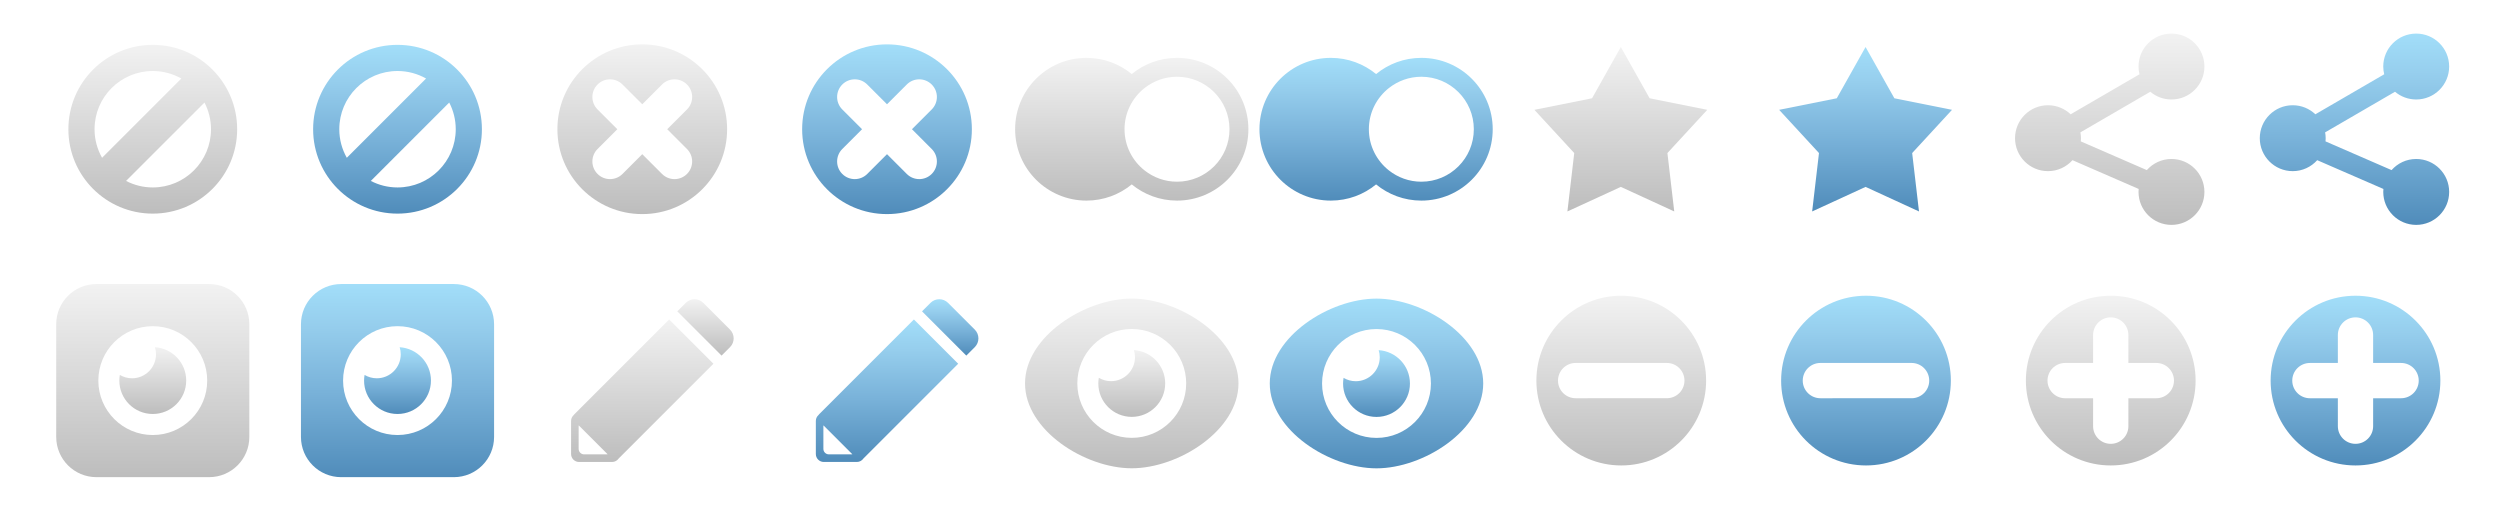
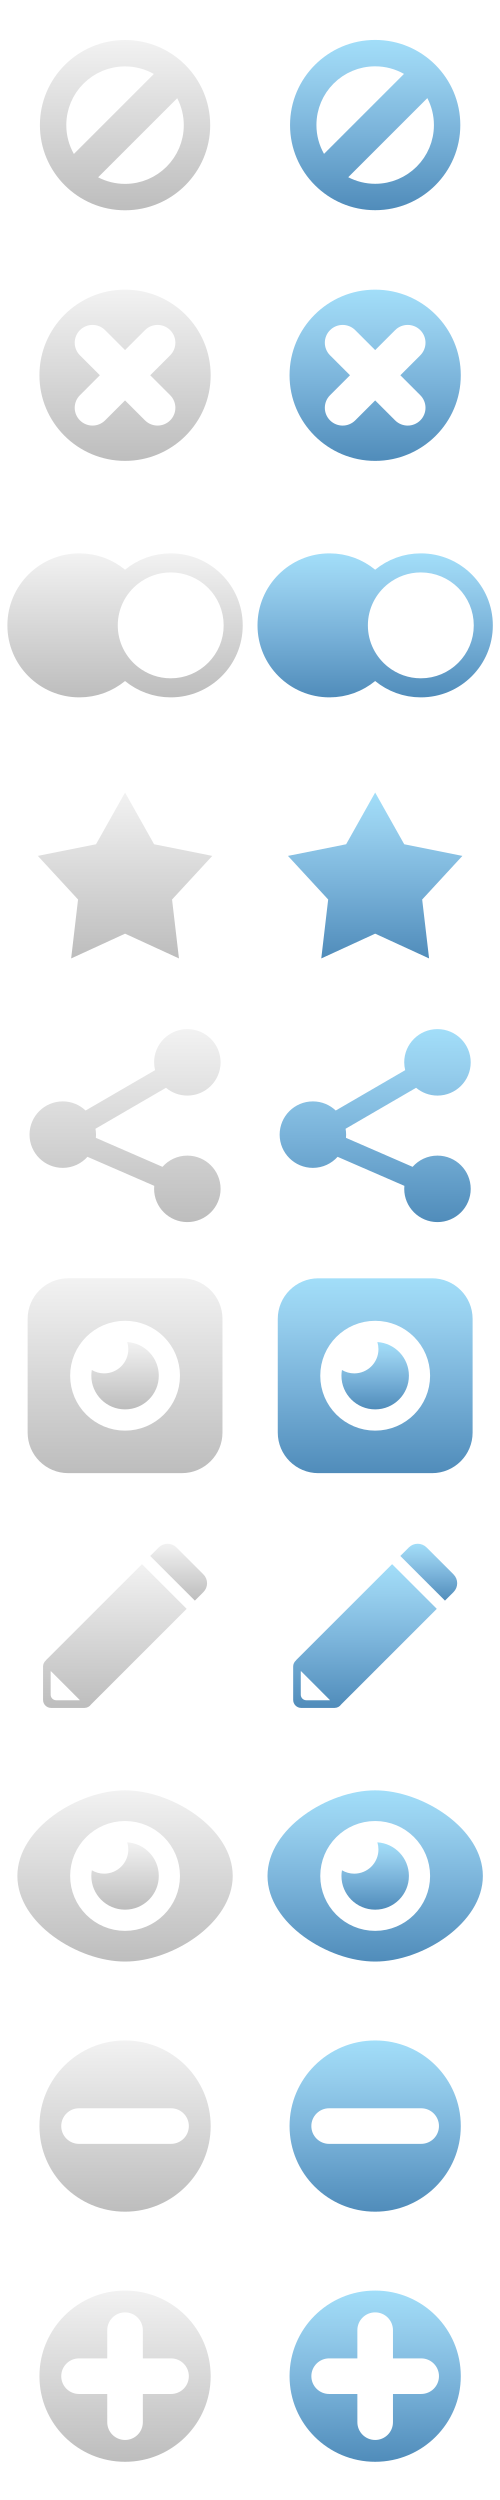
- <svg xmlns="http://www.w3.org/2000/svg" version="1.1" x="0px" y="0px" width="340px" height="71px" viewBox="-7.644 -4.566 340 71" overflow="visible" enable-background="new -7.644 -4.566 340 71" xml:space="preserve">
+ <svg xmlns="http://www.w3.org/2000/svg" version="1.1" x="0px" y="0px" width="68px" height="340px" viewBox="-1.005 -5.43 68 340" overflow="visible" enable-background="new -1.005 -5.43 68 340" xml:space="preserve">
  <defs>
</defs>
-   <linearGradient id="SVGID_1_" gradientUnits="userSpaceOnUse" x1="79.704" y1="1.468" x2="79.704" y2="24.549">
+   <linearGradient id="SVGID_1_" gradientUnits="userSpaceOnUse" x1="160.936" y1="120.539" x2="160.936" y2="143.697" gradientTransform="matrix(1 0 0 1 -144.9336 -120.5293)">
    <stop offset="0" style="stop-color:#F2F2F2" />
    <stop offset="1" style="stop-color:#BDBDBD" />
  </linearGradient>
-   <path fill="url(#SVGID_1_)" d="M79.703,1.468c-6.373,0-11.54,5.166-11.54,11.541c0,6.374,5.167,11.541,11.54,11.541  c6.374,0,11.541-5.167,11.541-11.541C91.244,6.634,86.077,1.468,79.703,1.468z M85.786,15.697c0.937,0.936,0.937,2.455,0,3.393  c-0.938,0.938-2.457,0.938-3.394,0l-2.688-2.689l-2.688,2.689c-0.937,0.938-2.455,0.938-3.392,0c-0.938-0.938-0.938-2.457,0-3.393  l2.687-2.689l-2.687-2.688c-0.938-0.938-0.938-2.457,0-3.394c0.937-0.938,2.456-0.938,3.393,0l2.688,2.688l2.688-2.688  c0.937-0.938,2.456-0.938,3.394,0c0.937,0.937,0.937,2.457,0,3.394l-2.689,2.688L85.786,15.697z" />
-   <linearGradient id="SVGID_2_" gradientUnits="userSpaceOnUse" x1="212.846" y1="35.653" x2="212.846" y2="58.735">
-     <stop offset="0" style="stop-color:#F2F2F2" />
-     <stop offset="1" style="stop-color:#BDBDBD" />
-   </linearGradient>
-   <path fill="url(#SVGID_2_)" d="M212.845,35.653c-6.374,0-11.54,5.167-11.54,11.541c0,6.375,5.166,11.541,11.54,11.541  c6.376,0,11.543-5.166,11.543-11.541C224.388,40.82,219.221,35.653,212.845,35.653z M219.043,49.593l-12.401,0.001  c-1.325,0-2.398-1.074-2.398-2.399c0-1.326,1.073-2.4,2.398-2.399h12.403c1.325-0.001,2.399,1.073,2.399,2.398  C221.445,48.52,220.371,49.593,219.043,49.593z" />
-   <linearGradient id="SVGID_3_" gradientUnits="userSpaceOnUse" x1="279.418" y1="35.653" x2="279.418" y2="58.735">
-     <stop offset="0" style="stop-color:#F2F2F2" />
-     <stop offset="1" style="stop-color:#BDBDBD" />
-   </linearGradient>
-   <path fill="url(#SVGID_3_)" d="M279.417,35.653c-6.373,0-11.541,5.167-11.541,11.541c0,6.375,5.168,11.541,11.541,11.541  c6.374,0,11.541-5.166,11.541-11.541C290.958,40.82,285.792,35.653,279.417,35.653z M285.618,49.594h-3.802v3.804  c0.001,1.325-1.073,2.396-2.399,2.396s-2.399-1.071-2.399-2.397v-3.803l-3.804,0.002c-1.324,0-2.398-1.075-2.398-2.4  c-0.001-1.326,1.074-2.4,2.399-2.399h3.803l-0.001-3.802c0-1.325,1.074-2.4,2.399-2.4c1.327,0,2.401,1.075,2.4,2.4v3.802h3.803  c1.325-0.001,2.398,1.073,2.398,2.398C288.017,48.521,286.944,49.594,285.618,49.594z" />
-   <linearGradient id="SVGID_4_" gradientUnits="userSpaceOnUse" x1="146.274" y1="36.039" x2="146.274" y2="59.119">
-     <stop offset="0" style="stop-color:#F2F2F2" />
-     <stop offset="1" style="stop-color:#BDBDBD" />
-   </linearGradient>
-   <path fill="url(#SVGID_4_)" d="M146.275,36.039c-6.374,0-14.515,5.165-14.515,11.539c0,6.375,8.141,11.541,14.515,11.541  c6.375,0,14.514-5.166,14.514-11.541C160.789,41.204,152.649,36.039,146.275,36.039z M146.275,54.981  c-4.088,0-7.403-3.314-7.403-7.403c0-4.088,3.314-7.402,7.403-7.402c4.089,0,7.403,3.314,7.403,7.402  C153.678,51.667,150.364,54.981,146.275,54.981z" />
-   <linearGradient id="SVGID_5_" gradientUnits="userSpaceOnUse" x1="146.275" y1="43.046" x2="146.275" y2="52.127">
-     <stop offset="0" style="stop-color:#F2F2F2" />
-     <stop offset="1" style="stop-color:#BDBDBD" />
-   </linearGradient>
-   <path fill="url(#SVGID_5_)" d="M146.569,43.046c0.095,0.306,0.146,0.631,0.146,0.968c0,1.799-1.459,3.257-3.258,3.257  c-0.607,0-1.173-0.169-1.661-0.457c-0.042,0.249-0.069,0.504-0.069,0.765c0,2.511,2.036,4.549,4.547,4.549  c2.512,0,4.548-2.038,4.548-4.549C150.823,45.166,148.943,43.197,146.569,43.046z" />
-   <linearGradient id="SVGID_6_" gradientUnits="userSpaceOnUse" x1="13.133" y1="34.062" x2="13.133" y2="60.327">
-     <stop offset="0" style="stop-color:#F2F2F2" />
-     <stop offset="1" style="stop-color:#BDBDBD" />
-   </linearGradient>
-   <path fill="url(#SVGID_6_)" d="M20.795,34.062H5.471C2.449,34.062,0,36.511,0,39.534v3.153v9.016v3.152  c0,3.021,2.449,5.472,5.471,5.472h15.324c3.022,0,5.47-2.45,5.47-5.472v-3.152v-9.016v-3.153  C26.265,36.511,23.817,34.062,20.795,34.062z M13.133,54.597c-4.088,0-7.403-3.313-7.403-7.402s3.314-7.401,7.403-7.401  s7.403,3.312,7.403,7.401S17.222,54.597,13.133,54.597z" />
-   <linearGradient id="SVGID_7_" gradientUnits="userSpaceOnUse" x1="13.134" y1="42.654" x2="13.134" y2="51.734">
-     <stop offset="0" style="stop-color:#F2F2F2" />
-     <stop offset="1" style="stop-color:#BDBDBD" />
-   </linearGradient>
-   <path fill="url(#SVGID_7_)" d="M13.426,42.654c0.095,0.305,0.146,0.631,0.146,0.967c0,1.8-1.458,3.259-3.257,3.259  c-0.608,0-1.175-0.17-1.662-0.458c-0.042,0.25-0.068,0.504-0.068,0.765c0,2.513,2.035,4.548,4.547,4.548  c2.511,0,4.548-2.035,4.548-4.548C17.681,44.773,15.801,42.809,13.426,42.654z" />
-   <linearGradient id="SVGID_8_" gradientUnits="userSpaceOnUse" x1="88.301" y1="36.128" x2="88.301" y2="43.795">
-     <stop offset="0" style="stop-color:#F2F2F2" />
-     <stop offset="1" style="stop-color:#BDBDBD" />
-   </linearGradient>
-   <path fill="url(#SVGID_8_)" d="M91.641,40.258l-3.636-3.636c-0.659-0.658-1.727-0.658-2.385,0l-1.152,1.153l6.02,6.02l1.153-1.15  C92.298,41.985,92.298,40.917,91.641,40.258z" />
-   <linearGradient id="SVGID_9_" gradientUnits="userSpaceOnUse" x1="79.703" y1="38.88" x2="79.703" y2="58.26">
-     <stop offset="0" style="stop-color:#F2F2F2" />
-     <stop offset="1" style="stop-color:#BDBDBD" />
-   </linearGradient>
-   <path fill="url(#SVGID_9_)" d="M83.362,38.88L70.474,51.767c-0.033,0.034-0.053,0.07-0.082,0.104  c-0.224,0.198-0.369,0.484-0.369,0.806v4.504c0,0.596,0.484,1.079,1.08,1.08l4.503-0.001c0.37,0,0.695-0.187,0.891-0.472  l12.885-12.886L83.362,38.88z M74.908,57.227h-3.111c-0.412,0-0.745-0.334-0.746-0.745v-3.112c0-0.028,0.013-0.053,0.016-0.082  l3.922,3.923C74.96,57.213,74.937,57.227,74.908,57.227z" />
-   <linearGradient id="SVGID_10_" gradientUnits="userSpaceOnUse" x1="212.79" y1="1.828" x2="212.79" y2="24.19">
-     <stop offset="0" style="stop-color:#F2F2F2" />
-     <stop offset="1" style="stop-color:#BDBDBD" />
-   </linearGradient>
-   <polygon fill="url(#SVGID_10_)" points="212.789,1.828 216.705,8.799 224.546,10.369 219.125,16.248 220.053,24.19 212.789,20.85   205.523,24.19 206.452,16.248 201.033,10.369 208.873,8.799 " />
-   <linearGradient id="SVGID_11_" gradientUnits="userSpaceOnUse" x1="146.275" y1="3.303" x2="146.275" y2="22.714">
-     <stop offset="0" style="stop-color:#F2F2F2" />
-     <stop offset="1" style="stop-color:#BDBDBD" />
-   </linearGradient>
-   <path fill="url(#SVGID_11_)" d="M152.429,3.303c-2.337,0-4.48,0.827-6.155,2.202c-1.674-1.375-3.817-2.202-6.154-2.202  c-5.36,0-9.707,4.345-9.707,9.706c0,5.361,4.347,9.706,9.707,9.706c2.336,0,4.48-0.827,6.154-2.203  c1.675,1.376,3.818,2.203,6.155,2.203c5.36,0,9.708-4.345,9.708-9.706C162.137,7.648,157.79,3.303,152.429,3.303z M152.429,20.145  c-1.662,0-3.187-0.573-4.399-1.524c-1.664-1.308-2.738-3.333-2.738-5.613c0-2.279,1.073-4.306,2.737-5.611  c1.214-0.952,2.738-1.525,4.4-1.525c3.941,0,7.138,3.195,7.138,7.137S156.371,20.145,152.429,20.145z" />
-   <linearGradient id="SVGID_12_" gradientUnits="userSpaceOnUse" x1="279.278" y1="0" x2="279.278" y2="26.018">
-     <stop offset="0" style="stop-color:#F2F2F2" />
-     <stop offset="1" style="stop-color:#BDBDBD" />
-   </linearGradient>
-   <path fill="url(#SVGID_12_)" d="M287.676,17.055c-1.336,0-2.532,0.587-3.353,1.513l-8.981-3.906  c0.014-0.144,0.021-0.289,0.021-0.435c0-0.271-0.028-0.534-0.072-0.792l9.503-5.523c0.778,0.655,1.784,1.052,2.883,1.052  c2.474,0,4.48-2.007,4.48-4.481c0-2.475-2.007-4.482-4.48-4.482c-2.477,0-4.482,2.007-4.482,4.482c0,0.363,0.049,0.713,0.13,1.052  l-9.363,5.441c-0.803-0.761-1.883-1.23-3.08-1.23c-2.475,0-4.481,2.007-4.481,4.482c0,2.475,2.007,4.481,4.481,4.481  c1.325,0,2.512-0.578,3.333-1.491l9,3.914c-0.012,0.133-0.02,0.268-0.02,0.404c0,2.476,2.006,4.482,4.482,4.482  c2.474,0,4.48-2.006,4.48-4.482C292.157,19.061,290.15,17.055,287.676,17.055z" />
-   <linearGradient id="SVGID_13_" gradientUnits="userSpaceOnUse" x1="13.133" y1="1.533" x2="13.133" y2="24.485">
-     <stop offset="0" style="stop-color:#F2F2F2" />
-     <stop offset="1" style="stop-color:#BDBDBD" />
-   </linearGradient>
-   <path fill="url(#SVGID_13_)" d="M13.133,1.533c-6.339,0-11.477,5.137-11.477,11.476c0,6.338,5.137,11.477,11.477,11.477  c6.338,0,11.476-5.139,11.476-11.477C24.609,6.67,19.472,1.533,13.133,1.533z M13.133,5.09c1.413,0,2.735,0.374,3.884,1.022  l-10.78,10.78c-0.649-1.148-1.022-2.471-1.022-3.885C5.215,8.634,8.759,5.09,13.133,5.09z M13.133,20.927  c-1.31,0-2.543-0.323-3.632-0.887L20.165,9.378c0.562,1.087,0.887,2.32,0.887,3.63C21.052,17.382,17.506,20.927,13.133,20.927z" />
-   <linearGradient id="SVGID_14_" gradientUnits="userSpaceOnUse" x1="112.989" y1="1.468" x2="112.989" y2="24.549">
+   <path fill="url(#SVGID_1_)" d="M16.002,0.01c-6.396,0-11.58,5.184-11.58,11.58c0,6.395,5.184,11.578,11.58,11.578  c6.395,0,11.578-5.184,11.578-11.578S22.397,0.01,16.002,0.01z M16.002,3.6c1.424,0,2.76,0.377,3.918,1.031L9.043,15.508  c-0.654-1.158-1.031-2.492-1.031-3.918C8.012,7.176,11.588,3.6,16.002,3.6z M16.002,19.578c-1.322,0-2.566-0.326-3.664-0.895  L23.096,7.926c0.568,1.098,0.895,2.342,0.895,3.664C23.991,16.002,20.415,19.578,16.002,19.578z" />
+   <linearGradient id="SVGID_2_" gradientUnits="userSpaceOnUse" x1="194.952" y1="120.529" x2="194.952" y2="143.685" gradientTransform="matrix(1 0 0 1 -144.9336 -120.5293)">
    <stop offset="0" style="stop-color:#A2DEF9" />
    <stop offset="0.213" style="stop-color:#96CEED" />
    <stop offset="0.557" style="stop-color:#79B2D9" />
    <stop offset="0.989" style="stop-color:#518DBB" />
    <stop offset="1" style="stop-color:#508CBA" />
  </linearGradient>
-   <path fill="url(#SVGID_14_)" d="M112.989,1.468c-6.374,0-11.541,5.166-11.541,11.541c0,6.374,5.167,11.541,11.541,11.541  c6.373,0,11.541-5.167,11.541-11.541C124.53,6.634,119.362,1.468,112.989,1.468z M119.07,15.697c0.938,0.936,0.938,2.455,0,3.393  c-0.937,0.938-2.455,0.938-3.392,0l-2.689-2.689l-2.688,2.689c-0.938,0.938-2.456,0.938-3.394,0c-0.937-0.938-0.937-2.457,0-3.393  l2.689-2.689l-2.689-2.688c-0.937-0.938-0.937-2.457,0-3.394c0.938-0.938,2.457-0.938,3.394,0l2.688,2.688l2.688-2.688  c0.937-0.938,2.456-0.938,3.393,0c0.938,0.937,0.938,2.457,0,3.394l-2.688,2.688L119.07,15.697z" />
-   <linearGradient id="SVGID_15_" gradientUnits="userSpaceOnUse" x1="246.131" y1="35.653" x2="246.131" y2="58.735">
+   <path fill="url(#SVGID_2_)" d="M50.018,0C43.624,0,38.44,5.184,38.44,11.578s5.184,11.578,11.578,11.578s11.579-5.184,11.579-11.578  S56.413,0,50.018,0z M50.018,3.59c1.426,0,2.761,0.377,3.92,1.031L43.061,15.496c-0.654-1.158-1.031-2.492-1.031-3.918  C42.03,7.164,45.606,3.59,50.018,3.59z M50.018,19.566c-1.321,0-2.564-0.326-3.662-0.895L57.114,7.914  c0.568,1.098,0.895,2.342,0.895,3.664C58.008,15.99,54.43,19.566,50.018,19.566z" />
+   <linearGradient id="SVGID_3_" gradientUnits="userSpaceOnUse" x1="160.936" y1="154.49" x2="160.936" y2="177.777" gradientTransform="matrix(1 0 0 1 -144.9336 -120.5293)">
+     <stop offset="0" style="stop-color:#F2F2F2" />
+     <stop offset="1" style="stop-color:#BDBDBD" />
+   </linearGradient>
+   <path fill="url(#SVGID_3_)" d="M16.001,33.961c-6.43,0-11.643,5.213-11.643,11.645c0,6.43,5.213,11.643,11.643,11.643  s11.643-5.213,11.643-11.643C27.644,39.174,22.431,33.961,16.001,33.961z M22.138,48.318c0.945,0.943,0.945,2.477,0,3.422  c-0.946,0.945-2.479,0.945-3.424,0l-2.713-2.713l-2.713,2.713c-0.945,0.945-2.477,0.945-3.422,0s-0.945-2.479,0-3.422l2.711-2.713  l-2.711-2.713c-0.945-0.945-0.945-2.479,0-3.424s2.478-0.945,3.423,0l2.712,2.713l2.713-2.713c0.945-0.945,2.478-0.945,3.424,0  c0.945,0.945,0.945,2.479,0,3.424l-2.713,2.713L22.138,48.318z" />
+   <linearGradient id="SVGID_4_" gradientUnits="userSpaceOnUse" x1="160.937" y1="190.356" x2="160.937" y2="209.94" gradientTransform="matrix(1 0 0 1 -144.9336 -120.5293)">
+     <stop offset="0" style="stop-color:#F2F2F2" />
+     <stop offset="1" style="stop-color:#BDBDBD" />
+   </linearGradient>
+   <path fill="url(#SVGID_4_)" d="M22.213,69.828c-2.357,0-4.52,0.834-6.211,2.223c-1.689-1.389-3.852-2.223-6.209-2.223  C4.385,69.828,0,74.213,0,79.621s4.385,9.791,9.793,9.791c2.357,0,4.52-0.834,6.209-2.221c1.691,1.387,3.854,2.221,6.211,2.221  c5.408,0,9.793-4.383,9.793-9.791S27.621,69.828,22.213,69.828z M22.213,86.82c-1.678,0-3.215-0.578-4.439-1.537  c-1.678-1.318-2.762-3.363-2.762-5.662c0-2.301,1.082-4.344,2.762-5.662c1.225-0.961,2.762-1.539,4.439-1.539  c3.977,0,7.201,3.225,7.201,7.201S26.189,86.82,22.213,86.82z" />
+   <linearGradient id="SVGID_5_" gradientUnits="userSpaceOnUse" x1="194.952" y1="190.356" x2="194.952" y2="209.94" gradientTransform="matrix(1 0 0 1 -144.9336 -120.5293)">
    <stop offset="0" style="stop-color:#A2DEF9" />
    <stop offset="0.213" style="stop-color:#96CEED" />
    <stop offset="0.557" style="stop-color:#79B2D9" />
    <stop offset="0.989" style="stop-color:#518DBB" />
    <stop offset="1" style="stop-color:#508CBA" />
  </linearGradient>
-   <path fill="url(#SVGID_15_)" d="M246.132,35.653c-6.374,0-11.542,5.167-11.542,11.541c0,6.375,5.168,11.541,11.542,11.541  c6.373,0,11.54-5.166,11.54-11.541C257.672,40.82,252.505,35.653,246.132,35.653z M252.332,49.593l-12.404,0.001  c-1.325,0-2.399-1.074-2.399-2.399c0-1.326,1.074-2.4,2.4-2.399h12.404c1.323-0.001,2.398,1.073,2.398,2.398  C254.731,48.52,253.656,49.593,252.332,49.593z" />
-   <linearGradient id="SVGID_16_" gradientUnits="userSpaceOnUse" x1="312.704" y1="35.653" x2="312.704" y2="58.735">
+   <path fill="url(#SVGID_5_)" d="M56.227,69.828c-2.355,0-4.518,0.834-6.209,2.223c-1.689-1.389-3.852-2.223-6.209-2.223  c-5.408,0-9.793,4.385-9.793,9.793s4.385,9.791,9.793,9.791c2.357,0,4.52-0.834,6.209-2.221c1.691,1.387,3.854,2.221,6.209,2.221  c5.408,0,9.793-4.383,9.793-9.791S61.635,69.828,56.227,69.828z M56.227,86.82c-1.676,0-3.213-0.578-4.438-1.537  c-1.678-1.318-2.762-3.363-2.762-5.662c0-2.301,1.082-4.344,2.762-5.662c1.225-0.961,2.762-1.539,4.438-1.539  c3.977,0,7.201,3.225,7.201,7.201S60.204,86.82,56.227,86.82z" />
+   <linearGradient id="SVGID_6_" gradientUnits="userSpaceOnUse" x1="160.937" y1="222.883" x2="160.937" y2="245.445" gradientTransform="matrix(1 0 0 1 -144.9336 -120.5293)">
+     <stop offset="0" style="stop-color:#F2F2F2" />
+     <stop offset="1" style="stop-color:#BDBDBD" />
+   </linearGradient>
+   <polygon fill="url(#SVGID_6_)" points="16.003,102.354 19.952,109.388 27.864,110.972 22.394,116.903 23.333,124.917   16.003,121.548 8.671,124.917 9.61,116.903 4.142,110.972 12.052,109.388 " />
+   <linearGradient id="SVGID_7_" gradientUnits="userSpaceOnUse" x1="194.952" y1="222.883" x2="194.952" y2="245.445" gradientTransform="matrix(1 0 0 1 -144.9336 -120.5293)">
    <stop offset="0" style="stop-color:#A2DEF9" />
    <stop offset="0.213" style="stop-color:#96CEED" />
    <stop offset="0.557" style="stop-color:#79B2D9" />
    <stop offset="0.989" style="stop-color:#518DBB" />
    <stop offset="1" style="stop-color:#508CBA" />
  </linearGradient>
-   <path fill="url(#SVGID_16_)" d="M312.703,35.653c-6.373,0-11.541,5.167-11.541,11.541c0,6.375,5.168,11.541,11.541,11.541  c6.377,0,11.543-5.166,11.543-11.541C324.246,40.82,319.08,35.653,312.703,35.653z M318.904,49.594h-3.802v3.804  c0.001,1.325-1.073,2.396-2.399,2.396c-1.325,0-2.398-1.071-2.398-2.397l-0.001-3.803l-3.803,0.002c-1.324,0-2.398-1.075-2.398-2.4  c0-1.326,1.074-2.4,2.399-2.399h3.802v-3.802c0-1.325,1.074-2.4,2.398-2.4c1.327,0,2.401,1.075,2.4,2.4v3.802h3.803  c1.325-0.001,2.398,1.073,2.398,2.398C321.303,48.521,320.23,49.594,318.904,49.594z" />
-   <linearGradient id="SVGID_17_" gradientUnits="userSpaceOnUse" x1="179.559" y1="36.045" x2="179.559" y2="59.127">
+   <polygon fill="url(#SVGID_7_)" points="50.018,102.354 53.969,109.388 61.879,110.972 56.411,116.903 57.35,124.917 50.018,121.548   42.688,124.917 43.627,116.903 38.157,110.972 46.069,109.388 " />
+   <linearGradient id="SVGID_8_" gradientUnits="userSpaceOnUse" x1="160.937" y1="255.055" x2="160.937" y2="281.305" gradientTransform="matrix(1 0 0 1 -144.9336 -120.5293)">
+     <stop offset="0" style="stop-color:#F2F2F2" />
+     <stop offset="1" style="stop-color:#BDBDBD" />
+   </linearGradient>
+   <path fill="url(#SVGID_8_)" d="M24.475,151.733c-1.348,0-2.553,0.592-3.381,1.527l-9.063-3.941c0.014-0.145,0.021-0.291,0.021-0.439  c0-0.273-0.029-0.539-0.074-0.799l9.588-5.572c0.787,0.66,1.801,1.061,2.908,1.061c2.496,0,4.521-2.023,4.521-4.521  c0-2.496-2.025-4.521-4.521-4.521c-2.498,0-4.521,2.025-4.521,4.521c0,0.367,0.049,0.721,0.131,1.062l-9.448,5.49  c-0.811-0.768-1.9-1.242-3.105-1.242c-2.498,0-4.521,2.025-4.521,4.521c0,2.498,2.023,4.521,4.521,4.521  c1.336,0,2.533-0.582,3.361-1.504l9.081,3.949c-0.012,0.135-0.02,0.27-0.02,0.408c0,2.496,2.023,4.521,4.521,4.521  c2.496,0,4.521-2.025,4.521-4.521C28.996,153.757,26.971,151.733,24.475,151.733z" />
+   <linearGradient id="SVGID_9_" gradientUnits="userSpaceOnUse" x1="160.937" y1="288.946" x2="160.937" y2="315.444" gradientTransform="matrix(1 0 0 1 -144.9336 -120.5293)">
+     <stop offset="0" style="stop-color:#F2F2F2" />
+     <stop offset="1" style="stop-color:#BDBDBD" />
+   </linearGradient>
+   <path fill="url(#SVGID_9_)" d="M23.732,168.417H8.273c-3.049,0-5.52,2.471-5.52,5.52v3.182v9.098v3.18c0,3.049,2.471,5.52,5.52,5.52  h15.459c3.049,0,5.52-2.471,5.52-5.52v-3.18v-9.098v-3.182C29.251,170.888,26.781,168.417,23.732,168.417z M16.003,189.136  c-4.125,0-7.469-3.344-7.469-7.469s3.344-7.469,7.469-7.469s7.469,3.344,7.469,7.469S20.128,189.136,16.003,189.136z" />
+   <linearGradient id="SVGID_10_" gradientUnits="userSpaceOnUse" x1="160.938" y1="297.616" x2="160.938" y2="306.776" gradientTransform="matrix(1 0 0 1 -144.9336 -120.5293)">
+     <stop offset="0" style="stop-color:#F2F2F2" />
+     <stop offset="1" style="stop-color:#BDBDBD" />
+   </linearGradient>
+   <path fill="url(#SVGID_10_)" d="M16.298,177.087c0.096,0.307,0.148,0.635,0.148,0.975c0,1.816-1.471,3.287-3.287,3.287  c-0.613,0-1.184-0.17-1.676-0.463c-0.041,0.252-0.068,0.51-0.068,0.773c0,2.533,2.053,4.588,4.588,4.588  c2.533,0,4.588-2.055,4.588-4.588C20.591,179.226,18.695,177.239,16.298,177.087z" />
+   <linearGradient id="SVGID_11_" gradientUnits="userSpaceOnUse" x1="168.223" y1="325.05" x2="168.223" y2="332.784" gradientTransform="matrix(1 0 0 1 -144.9336 -120.5293)">
+     <stop offset="0" style="stop-color:#F2F2F2" />
+     <stop offset="1" style="stop-color:#BDBDBD" />
+   </linearGradient>
+   <path fill="url(#SVGID_11_)" d="M26.658,208.687l-3.668-3.668c-0.665-0.664-1.742-0.664-2.406,0l-1.163,1.162l6.074,6.074  l1.163-1.162C27.322,210.429,27.322,209.351,26.658,208.687z" />
+   <linearGradient id="SVGID_12_" gradientUnits="userSpaceOnUse" x1="159.549" y1="327.825" x2="159.549" y2="347.376" gradientTransform="matrix(1 0 0 1 -144.9336 -120.5293)">
+     <stop offset="0" style="stop-color:#F2F2F2" />
+     <stop offset="1" style="stop-color:#BDBDBD" />
+   </linearGradient>
+   <path fill="url(#SVGID_12_)" d="M18.306,207.296l-13.002,13c-0.033,0.035-0.054,0.07-0.083,0.104  c-0.226,0.201-0.371,0.49-0.371,0.814v4.543c0,0.602,0.488,1.088,1.089,1.09l4.543-0.002c0.374,0,0.702-0.188,0.899-0.475l13-13  L18.306,207.296z M9.776,225.804H6.638c-0.415,0-0.751-0.336-0.752-0.752v-3.139c0-0.029,0.013-0.055,0.017-0.082l3.956,3.957  C9.83,225.79,9.806,225.804,9.776,225.804z" />
+   <linearGradient id="SVGID_13_" gradientUnits="userSpaceOnUse" x1="160.937" y1="358.585" x2="160.937" y2="381.871" gradientTransform="matrix(1 0 0 1 -144.9336 -120.5293)">
+     <stop offset="0" style="stop-color:#F2F2F2" />
+     <stop offset="1" style="stop-color:#BDBDBD" />
+   </linearGradient>
+   <path fill="url(#SVGID_13_)" d="M16.003,238.056c-6.432,0-14.645,5.213-14.645,11.643c0,6.431,8.213,11.644,14.645,11.644  c6.43,0,14.643-5.213,14.643-11.644C30.646,243.269,22.433,238.056,16.003,238.056z M16.003,257.167  c-4.125,0-7.469-3.344-7.469-7.469s3.344-7.469,7.469-7.469s7.469,3.344,7.469,7.469S20.128,257.167,16.003,257.167z" />
+   <linearGradient id="SVGID_14_" gradientUnits="userSpaceOnUse" x1="160.938" y1="365.655" x2="160.938" y2="374.815" gradientTransform="matrix(1 0 0 1 -144.9336 -120.5293)">
+     <stop offset="0" style="stop-color:#F2F2F2" />
+     <stop offset="1" style="stop-color:#BDBDBD" />
+   </linearGradient>
+   <path fill="url(#SVGID_14_)" d="M16.3,245.126c0.096,0.309,0.146,0.637,0.146,0.977c0,1.814-1.471,3.285-3.287,3.285  c-0.611,0-1.184-0.17-1.674-0.461c-0.043,0.25-0.07,0.508-0.07,0.771c0,2.533,2.053,4.588,4.588,4.588  c2.533,0,4.588-2.055,4.588-4.588C20.591,247.265,18.695,245.278,16.3,245.126z" />
+   <linearGradient id="SVGID_15_" gradientUnits="userSpaceOnUse" x1="160.937" y1="392.601" x2="160.937" y2="415.888" gradientTransform="matrix(1 0 0 1 -144.9336 -120.5293)">
+     <stop offset="0" style="stop-color:#F2F2F2" />
+     <stop offset="1" style="stop-color:#BDBDBD" />
+   </linearGradient>
+   <path fill="url(#SVGID_15_)" d="M16.002,272.071c-6.43,0-11.643,5.213-11.643,11.645c0,6.43,5.213,11.643,11.643,11.643  c6.432,0,11.645-5.213,11.645-11.643C27.646,277.284,22.434,272.071,16.002,272.071z M22.256,286.134l-12.512,0.002  c-1.338,0-2.422-1.084-2.422-2.42c0-1.338,1.084-2.422,2.422-2.422h12.514c1.336,0,2.42,1.084,2.42,2.42  C24.678,285.052,23.594,286.134,22.256,286.134z" />
+   <linearGradient id="SVGID_16_" gradientUnits="userSpaceOnUse" x1="160.937" y1="426.616" x2="160.937" y2="449.903" gradientTransform="matrix(1 0 0 1 -144.9336 -120.5293)">
+     <stop offset="0" style="stop-color:#F2F2F2" />
+     <stop offset="1" style="stop-color:#BDBDBD" />
+   </linearGradient>
+   <path fill="url(#SVGID_16_)" d="M16.002,306.087c-6.43,0-11.643,5.213-11.643,11.645c0,6.43,5.213,11.643,11.643,11.643  c6.432,0,11.645-5.213,11.645-11.643C27.646,311.3,22.434,306.087,16.002,306.087z M22.258,320.151h-3.836v3.836  c0,1.338-1.084,2.42-2.42,2.42c-1.338,0-2.422-1.082-2.422-2.42v-3.836H9.744c-1.338,0-2.42-1.082-2.42-2.42  c-0.002-1.338,1.082-2.422,2.42-2.42h3.836v-3.836c0-1.338,1.084-2.422,2.42-2.422c1.338,0,2.422,1.084,2.422,2.422v3.836h3.836  c1.336-0.002,2.42,1.082,2.42,2.42S23.594,320.151,22.258,320.151z" />
+   <linearGradient id="SVGID_17_" gradientUnits="userSpaceOnUse" x1="194.953" y1="426.615" x2="194.953" y2="449.902" gradientTransform="matrix(1 0 0 1 -144.9336 -120.5293)">
    <stop offset="0" style="stop-color:#A2DEF9" />
    <stop offset="0.213" style="stop-color:#96CEED" />
    <stop offset="0.557" style="stop-color:#79B2D9" />
    <stop offset="0.989" style="stop-color:#518DBB" />
    <stop offset="1" style="stop-color:#508CBA" />
  </linearGradient>
-   <path fill="url(#SVGID_17_)" d="M179.56,36.045c-6.375,0-14.516,5.168-14.516,11.541c0,6.376,8.141,11.541,14.516,11.541  c6.374,0,14.514-5.165,14.514-11.541C194.074,41.213,185.934,36.045,179.56,36.045z M179.56,54.989  c-4.089,0-7.403-3.315-7.403-7.403s3.314-7.402,7.403-7.402c4.088,0,7.402,3.314,7.402,7.402S183.648,54.989,179.56,54.989z" />
-   <linearGradient id="SVGID_18_" gradientUnits="userSpaceOnUse" x1="179.561" y1="43.054" x2="179.561" y2="52.135">
+   <path fill="url(#SVGID_17_)" d="M50.018,306.086c-6.43,0-11.643,5.214-11.643,11.645c0,6.43,5.213,11.643,11.643,11.643  c6.432,0,11.645-5.213,11.645-11.643C61.663,311.3,56.45,306.086,50.018,306.086z M56.274,320.15h-3.836v3.837  c0.002,1.337-1.082,2.42-2.42,2.42s-2.42-1.083-2.42-2.421l-0.002-3.836l-3.836,0.001c-1.336,0-2.42-1.083-2.42-2.42  c0-1.338,1.084-2.422,2.422-2.421h3.834v-3.836c0-1.337,1.084-2.422,2.422-2.422s2.422,1.085,2.42,2.422v3.836h3.838  c1.336-0.001,2.42,1.083,2.42,2.42C58.696,319.068,57.612,320.15,56.274,320.15z" />
+   <linearGradient id="SVGID_18_" gradientUnits="userSpaceOnUse" x1="194.953" y1="392.601" x2="194.953" y2="415.888" gradientTransform="matrix(1 0 0 1 -144.9336 -120.5293)">
    <stop offset="0" style="stop-color:#A2DEF9" />
    <stop offset="0.213" style="stop-color:#96CEED" />
    <stop offset="0.557" style="stop-color:#79B2D9" />
    <stop offset="0.989" style="stop-color:#518DBB" />
    <stop offset="1" style="stop-color:#508CBA" />
  </linearGradient>
-   <path fill="url(#SVGID_18_)" d="M179.855,43.054c0.094,0.306,0.146,0.631,0.146,0.968c0,1.799-1.459,3.257-3.259,3.257  c-0.607,0-1.175-0.169-1.66-0.457c-0.043,0.248-0.069,0.503-0.069,0.765c0,2.511,2.034,4.549,4.547,4.549s4.548-2.038,4.548-4.549  C184.108,45.175,182.227,43.205,179.855,43.054z" />
-   <linearGradient id="SVGID_19_" gradientUnits="userSpaceOnUse" x1="46.419" y1="34.062" x2="46.419" y2="60.327">
+   <path fill="url(#SVGID_18_)" d="M50.018,272.071c-6.43,0-11.643,5.213-11.643,11.645c0,6.43,5.213,11.643,11.643,11.643  c6.432,0,11.645-5.213,11.645-11.643C61.663,277.284,56.45,272.071,50.018,272.071z M56.272,286.134l-12.514,0.002  c-1.336,0-2.42-1.084-2.42-2.42c0-1.338,1.084-2.422,2.422-2.422h12.514c1.336,0,2.42,1.084,2.42,2.42  C58.694,285.052,57.61,286.134,56.272,286.134z" />
+   <linearGradient id="SVGID_19_" gradientUnits="userSpaceOnUse" x1="194.954" y1="358.585" x2="194.954" y2="381.871" gradientTransform="matrix(1 0 0 1 -144.9336 -120.5293)">
    <stop offset="0" style="stop-color:#A2DEF9" />
    <stop offset="0.213" style="stop-color:#96CEED" />
    <stop offset="0.557" style="stop-color:#79B2D9" />
    <stop offset="0.989" style="stop-color:#518DBB" />
    <stop offset="1" style="stop-color:#508CBA" />
  </linearGradient>
-   <path fill="url(#SVGID_19_)" d="M54.079,34.062H38.757c-3.022,0-5.471,2.449-5.471,5.473v3.153v9.016v3.152  c0,3.021,2.449,5.472,5.471,5.472h15.322c3.022,0,5.472-2.45,5.472-5.472v-3.152v-9.016v-3.153  C59.551,36.511,57.101,34.062,54.079,34.062z M46.418,54.597c-4.089,0-7.403-3.313-7.403-7.402s3.314-7.401,7.403-7.401  s7.403,3.312,7.403,7.401S50.507,54.597,46.418,54.597z" />
-   <linearGradient id="SVGID_20_" gradientUnits="userSpaceOnUse" x1="46.419" y1="42.654" x2="46.419" y2="51.734">
+   <path fill="url(#SVGID_19_)" d="M50.02,238.056c-6.432,0-14.644,5.213-14.644,11.643c0,6.431,8.212,11.644,14.644,11.644  c6.431,0,14.644-5.213,14.644-11.644C64.664,243.269,56.451,238.056,50.02,238.056z M50.02,257.167  c-4.125,0-7.469-3.344-7.469-7.469s3.344-7.469,7.469-7.469c4.124,0,7.468,3.344,7.468,7.469S54.144,257.167,50.02,257.167z" />
+   <linearGradient id="SVGID_20_" gradientUnits="userSpaceOnUse" x1="194.954" y1="365.655" x2="194.954" y2="374.815" gradientTransform="matrix(1 0 0 1 -144.9336 -120.5293)">
    <stop offset="0" style="stop-color:#A2DEF9" />
    <stop offset="0.213" style="stop-color:#96CEED" />
    <stop offset="0.557" style="stop-color:#79B2D9" />
    <stop offset="0.989" style="stop-color:#518DBB" />
    <stop offset="1" style="stop-color:#508CBA" />
  </linearGradient>
-   <path fill="url(#SVGID_20_)" d="M46.712,42.654c0.095,0.305,0.146,0.631,0.146,0.967c0,1.8-1.458,3.259-3.259,3.259  c-0.606,0-1.173-0.17-1.66-0.458c-0.043,0.25-0.07,0.504-0.07,0.765c0,2.513,2.036,4.548,4.548,4.548  c2.511,0,4.548-2.035,4.548-4.548C50.966,44.773,49.086,42.809,46.712,42.654z" />
-   <linearGradient id="SVGID_21_" gradientUnits="userSpaceOnUse" x1="121.586" y1="36.128" x2="121.586" y2="43.795">
+   <path fill="url(#SVGID_20_)" d="M50.317,245.126c0.096,0.309,0.146,0.637,0.146,0.977c0,1.814-1.471,3.285-3.287,3.285  c-0.611,0-1.184-0.17-1.674-0.461c-0.043,0.25-0.07,0.508-0.07,0.771c0,2.533,2.053,4.588,4.588,4.588  c2.533,0,4.587-2.055,4.587-4.588C54.607,247.265,52.711,245.278,50.317,245.126z" />
+   <linearGradient id="SVGID_21_" gradientUnits="userSpaceOnUse" x1="202.238" y1="325.05" x2="202.238" y2="332.784" gradientTransform="matrix(1 0 0 1 -144.9336 -120.5293)">
    <stop offset="0" style="stop-color:#A2DEF9" />
    <stop offset="0.213" style="stop-color:#96CEED" />
    <stop offset="0.557" style="stop-color:#79B2D9" />
    <stop offset="0.989" style="stop-color:#518DBB" />
    <stop offset="1" style="stop-color:#508CBA" />
  </linearGradient>
-   <path fill="url(#SVGID_21_)" d="M124.926,40.258l-3.636-3.636c-0.659-0.658-1.728-0.658-2.386,0l-1.152,1.153l6.021,6.02l1.153-1.15  C125.585,41.985,125.585,40.917,124.926,40.258z" />
-   <linearGradient id="SVGID_22_" gradientUnits="userSpaceOnUse" x1="112.989" y1="38.88" x2="112.989" y2="58.26">
+   <path fill="url(#SVGID_21_)" d="M60.674,208.687l-3.668-3.668c-0.666-0.664-1.742-0.664-2.406,0l-1.164,1.162l6.074,6.074  l1.164-1.162C61.338,210.429,61.338,209.351,60.674,208.687z" />
+   <linearGradient id="SVGID_22_" gradientUnits="userSpaceOnUse" x1="193.565" y1="327.825" x2="193.565" y2="347.376" gradientTransform="matrix(1 0 0 1 -144.9336 -120.5293)">
    <stop offset="0" style="stop-color:#A2DEF9" />
    <stop offset="0.213" style="stop-color:#96CEED" />
    <stop offset="0.557" style="stop-color:#79B2D9" />
    <stop offset="0.989" style="stop-color:#518DBB" />
    <stop offset="1" style="stop-color:#508CBA" />
  </linearGradient>
-   <path fill="url(#SVGID_22_)" d="M116.647,38.88L103.76,51.767c-0.033,0.034-0.053,0.07-0.082,0.104  c-0.224,0.198-0.368,0.484-0.368,0.806v4.504c0,0.596,0.483,1.079,1.079,1.08l4.503-0.001c0.37,0,0.696-0.187,0.891-0.472  l12.886-12.886L116.647,38.88z M108.193,57.227h-3.111c-0.412,0-0.745-0.334-0.746-0.745v-3.112c0-0.028,0.013-0.053,0.016-0.082  l3.922,3.923C108.246,57.213,108.222,57.227,108.193,57.227z" />
-   <linearGradient id="SVGID_23_" gradientUnits="userSpaceOnUse" x1="246.073" y1="1.828" x2="246.073" y2="24.19">
+   <path fill="url(#SVGID_22_)" d="M52.321,207.296l-13.002,13c-0.033,0.035-0.053,0.07-0.082,0.104  c-0.227,0.201-0.371,0.49-0.371,0.814v4.543c0,0.602,0.488,1.088,1.088,1.09l4.543-0.002c0.375,0,0.703-0.188,0.9-0.475l13-13  L52.321,207.296z M43.792,225.804h-3.139c-0.414,0-0.75-0.336-0.752-0.752v-3.139c0-0.029,0.014-0.055,0.018-0.082l3.955,3.957  C43.846,225.79,43.821,225.804,43.792,225.804z" />
+   <linearGradient id="SVGID_23_" gradientUnits="userSpaceOnUse" x1="194.954" y1="288.948" x2="194.954" y2="315.446" gradientTransform="matrix(1 0 0 1 -144.9336 -120.5293)">
    <stop offset="0" style="stop-color:#A2DEF9" />
    <stop offset="0.213" style="stop-color:#96CEED" />
    <stop offset="0.557" style="stop-color:#79B2D9" />
    <stop offset="0.989" style="stop-color:#518DBB" />
    <stop offset="1" style="stop-color:#508CBA" />
  </linearGradient>
-   <polygon fill="url(#SVGID_23_)" points="246.073,1.828 249.99,8.799 257.83,10.369 252.411,16.248 253.339,24.19 246.073,20.85   238.809,24.19 239.738,16.248 234.317,10.369 242.159,8.799 " />
-   <linearGradient id="SVGID_24_" gradientUnits="userSpaceOnUse" x1="179.503" y1="3.303" x2="179.503" y2="22.714">
+   <path fill="url(#SVGID_23_)" d="M57.75,168.419H42.291c-3.049,0-5.52,2.471-5.52,5.52v3.182v9.096v3.182  c0,3.049,2.471,5.52,5.52,5.52H57.75c3.049,0,5.52-2.471,5.52-5.52v-3.182v-9.096v-3.182  C63.269,170.89,60.798,168.419,57.75,168.419z M50.019,189.136c-4.125,0-7.469-3.344-7.469-7.467c0-4.125,3.344-7.469,7.469-7.469  s7.469,3.344,7.469,7.469C57.488,185.792,54.144,189.136,50.019,189.136z" />
+   <linearGradient id="SVGID_24_" gradientUnits="userSpaceOnUse" x1="194.953" y1="297.618" x2="194.953" y2="306.776" gradientTransform="matrix(1 0 0 1 -144.9336 -120.5293)">
    <stop offset="0" style="stop-color:#A2DEF9" />
    <stop offset="0.213" style="stop-color:#96CEED" />
    <stop offset="0.557" style="stop-color:#79B2D9" />
    <stop offset="0.989" style="stop-color:#518DBB" />
    <stop offset="1" style="stop-color:#508CBA" />
  </linearGradient>
-   <path fill="url(#SVGID_24_)" d="M185.659,3.303c-2.337,0-4.48,0.827-6.155,2.202c-1.675-1.375-3.818-2.202-6.154-2.202  c-5.361,0-9.707,4.345-9.707,9.706c0,5.361,4.346,9.706,9.707,9.706c2.336,0,4.479-0.827,6.154-2.203  c1.675,1.376,3.818,2.203,6.155,2.203c5.36,0,9.706-4.345,9.706-9.706C195.365,7.648,191.019,3.303,185.659,3.303z M185.659,20.145  c-1.662,0-3.188-0.573-4.4-1.524c-1.663-1.308-2.737-3.333-2.737-5.613c0-2.279,1.072-4.306,2.736-5.611  c1.214-0.952,2.739-1.525,4.401-1.525c3.94,0,7.137,3.195,7.137,7.137S189.599,20.145,185.659,20.145z" />
-   <linearGradient id="SVGID_25_" gradientUnits="userSpaceOnUse" x1="312.563" y1="0" x2="312.563" y2="26.018">
+   <path fill="url(#SVGID_24_)" d="M50.316,177.089c0.096,0.307,0.148,0.635,0.148,0.975c0,1.816-1.473,3.287-3.287,3.287  c-0.613,0-1.184-0.17-1.676-0.463c-0.043,0.252-0.07,0.51-0.07,0.773c0,2.533,2.055,4.586,4.588,4.586  c2.535,0,4.588-2.053,4.588-4.586C54.607,179.228,52.71,177.241,50.316,177.089z" />
+   <linearGradient id="SVGID_25_" gradientUnits="userSpaceOnUse" x1="194.952" y1="255.055" x2="194.952" y2="281.305" gradientTransform="matrix(1 0 0 1 -144.9336 -120.5293)">
    <stop offset="0" style="stop-color:#A2DEF9" />
    <stop offset="0.213" style="stop-color:#96CEED" />
    <stop offset="0.557" style="stop-color:#79B2D9" />
    <stop offset="0.989" style="stop-color:#518DBB" />
    <stop offset="1" style="stop-color:#508CBA" />
  </linearGradient>
-   <path fill="url(#SVGID_25_)" d="M320.961,17.055c-1.336,0-2.531,0.587-3.352,1.513l-8.983-3.906  c0.015-0.144,0.021-0.289,0.021-0.435c0-0.271-0.028-0.534-0.074-0.792l9.504-5.523c0.779,0.655,1.784,1.052,2.884,1.052  c2.475,0,4.48-2.007,4.48-4.481c0-2.475-2.006-4.482-4.48-4.482c-2.478,0-4.483,2.007-4.483,4.482c0,0.363,0.05,0.713,0.131,1.052  l-9.364,5.441c-0.803-0.761-1.883-1.23-3.078-1.23c-2.475,0-4.481,2.007-4.481,4.482c0,2.475,2.007,4.481,4.481,4.481  c1.324,0,2.511-0.578,3.331-1.491l9.002,3.914c-0.013,0.133-0.021,0.268-0.021,0.404c0,2.476,2.006,4.482,4.483,4.482  c2.475,0,4.48-2.006,4.48-4.482C325.442,19.061,323.436,17.055,320.961,17.055z" />
-   <linearGradient id="SVGID_26_" gradientUnits="userSpaceOnUse" x1="46.418" y1="1.533" x2="46.418" y2="24.485">
+   <path fill="url(#SVGID_25_)" d="M58.49,151.733c-1.346,0-2.553,0.592-3.381,1.527l-9.062-3.941c0.014-0.145,0.021-0.291,0.021-0.439  c0-0.273-0.027-0.539-0.074-0.799l9.588-5.572c0.787,0.66,1.801,1.061,2.908,1.061c2.498,0,4.521-2.023,4.521-4.521  c0-2.496-2.023-4.521-4.521-4.521c-2.496,0-4.521,2.025-4.521,4.521c0,0.367,0.049,0.721,0.131,1.062l-9.445,5.49  c-0.811-0.768-1.902-1.242-3.107-1.242c-2.496,0-4.521,2.025-4.521,4.521c0,2.498,2.025,4.521,4.521,4.521  c1.336,0,2.533-0.582,3.361-1.504l9.082,3.949c-0.012,0.135-0.021,0.27-0.021,0.408c0,2.496,2.025,4.521,4.521,4.521  c2.498,0,4.521-2.025,4.521-4.521C63.011,153.757,60.988,151.733,58.49,151.733z" />
+   <linearGradient id="SVGID_26_" gradientUnits="userSpaceOnUse" x1="194.952" y1="154.491" x2="194.952" y2="177.778" gradientTransform="matrix(1 0 0 1 -144.9336 -120.5293)">
    <stop offset="0" style="stop-color:#A2DEF9" />
    <stop offset="0.213" style="stop-color:#96CEED" />
    <stop offset="0.557" style="stop-color:#79B2D9" />
    <stop offset="0.989" style="stop-color:#518DBB" />
    <stop offset="1" style="stop-color:#508CBA" />
  </linearGradient>
-   <path fill="url(#SVGID_26_)" d="M46.418,1.533c-6.339,0-11.477,5.137-11.477,11.476c0,6.338,5.138,11.477,11.477,11.477  c6.338,0,11.477-5.139,11.477-11.477C57.895,6.67,52.756,1.533,46.418,1.533z M46.418,5.09c1.412,0,2.736,0.374,3.884,1.022  l-10.78,10.78c-0.648-1.148-1.023-2.471-1.023-3.885C38.499,8.634,42.045,5.09,46.418,5.09z M46.418,20.927  c-1.311,0-2.542-0.323-3.63-0.887L53.451,9.378c0.563,1.087,0.886,2.32,0.886,3.63C54.337,17.382,50.791,20.927,46.418,20.927z" />
+   <path fill="url(#SVGID_26_)" d="M50.019,33.962c-6.432,0-11.645,5.213-11.645,11.645c0,6.43,5.213,11.643,11.645,11.643  c6.43,0,11.643-5.213,11.643-11.643C61.662,39.175,56.449,33.962,50.019,33.962z M56.154,48.319c0.945,0.943,0.945,2.477,0,3.422  s-2.477,0.945-3.422,0l-2.713-2.713l-2.713,2.713c-0.945,0.945-2.478,0.945-3.424,0c-0.945-0.945-0.945-2.479,0-3.422l2.713-2.713  l-2.713-2.713c-0.945-0.945-0.945-2.479,0-3.424c0.946-0.945,2.479-0.945,3.424,0l2.713,2.713l2.712-2.713  c0.945-0.945,2.478-0.945,3.423,0s0.945,2.479,0,3.424l-2.711,2.713L56.154,48.319z" />
</svg>
